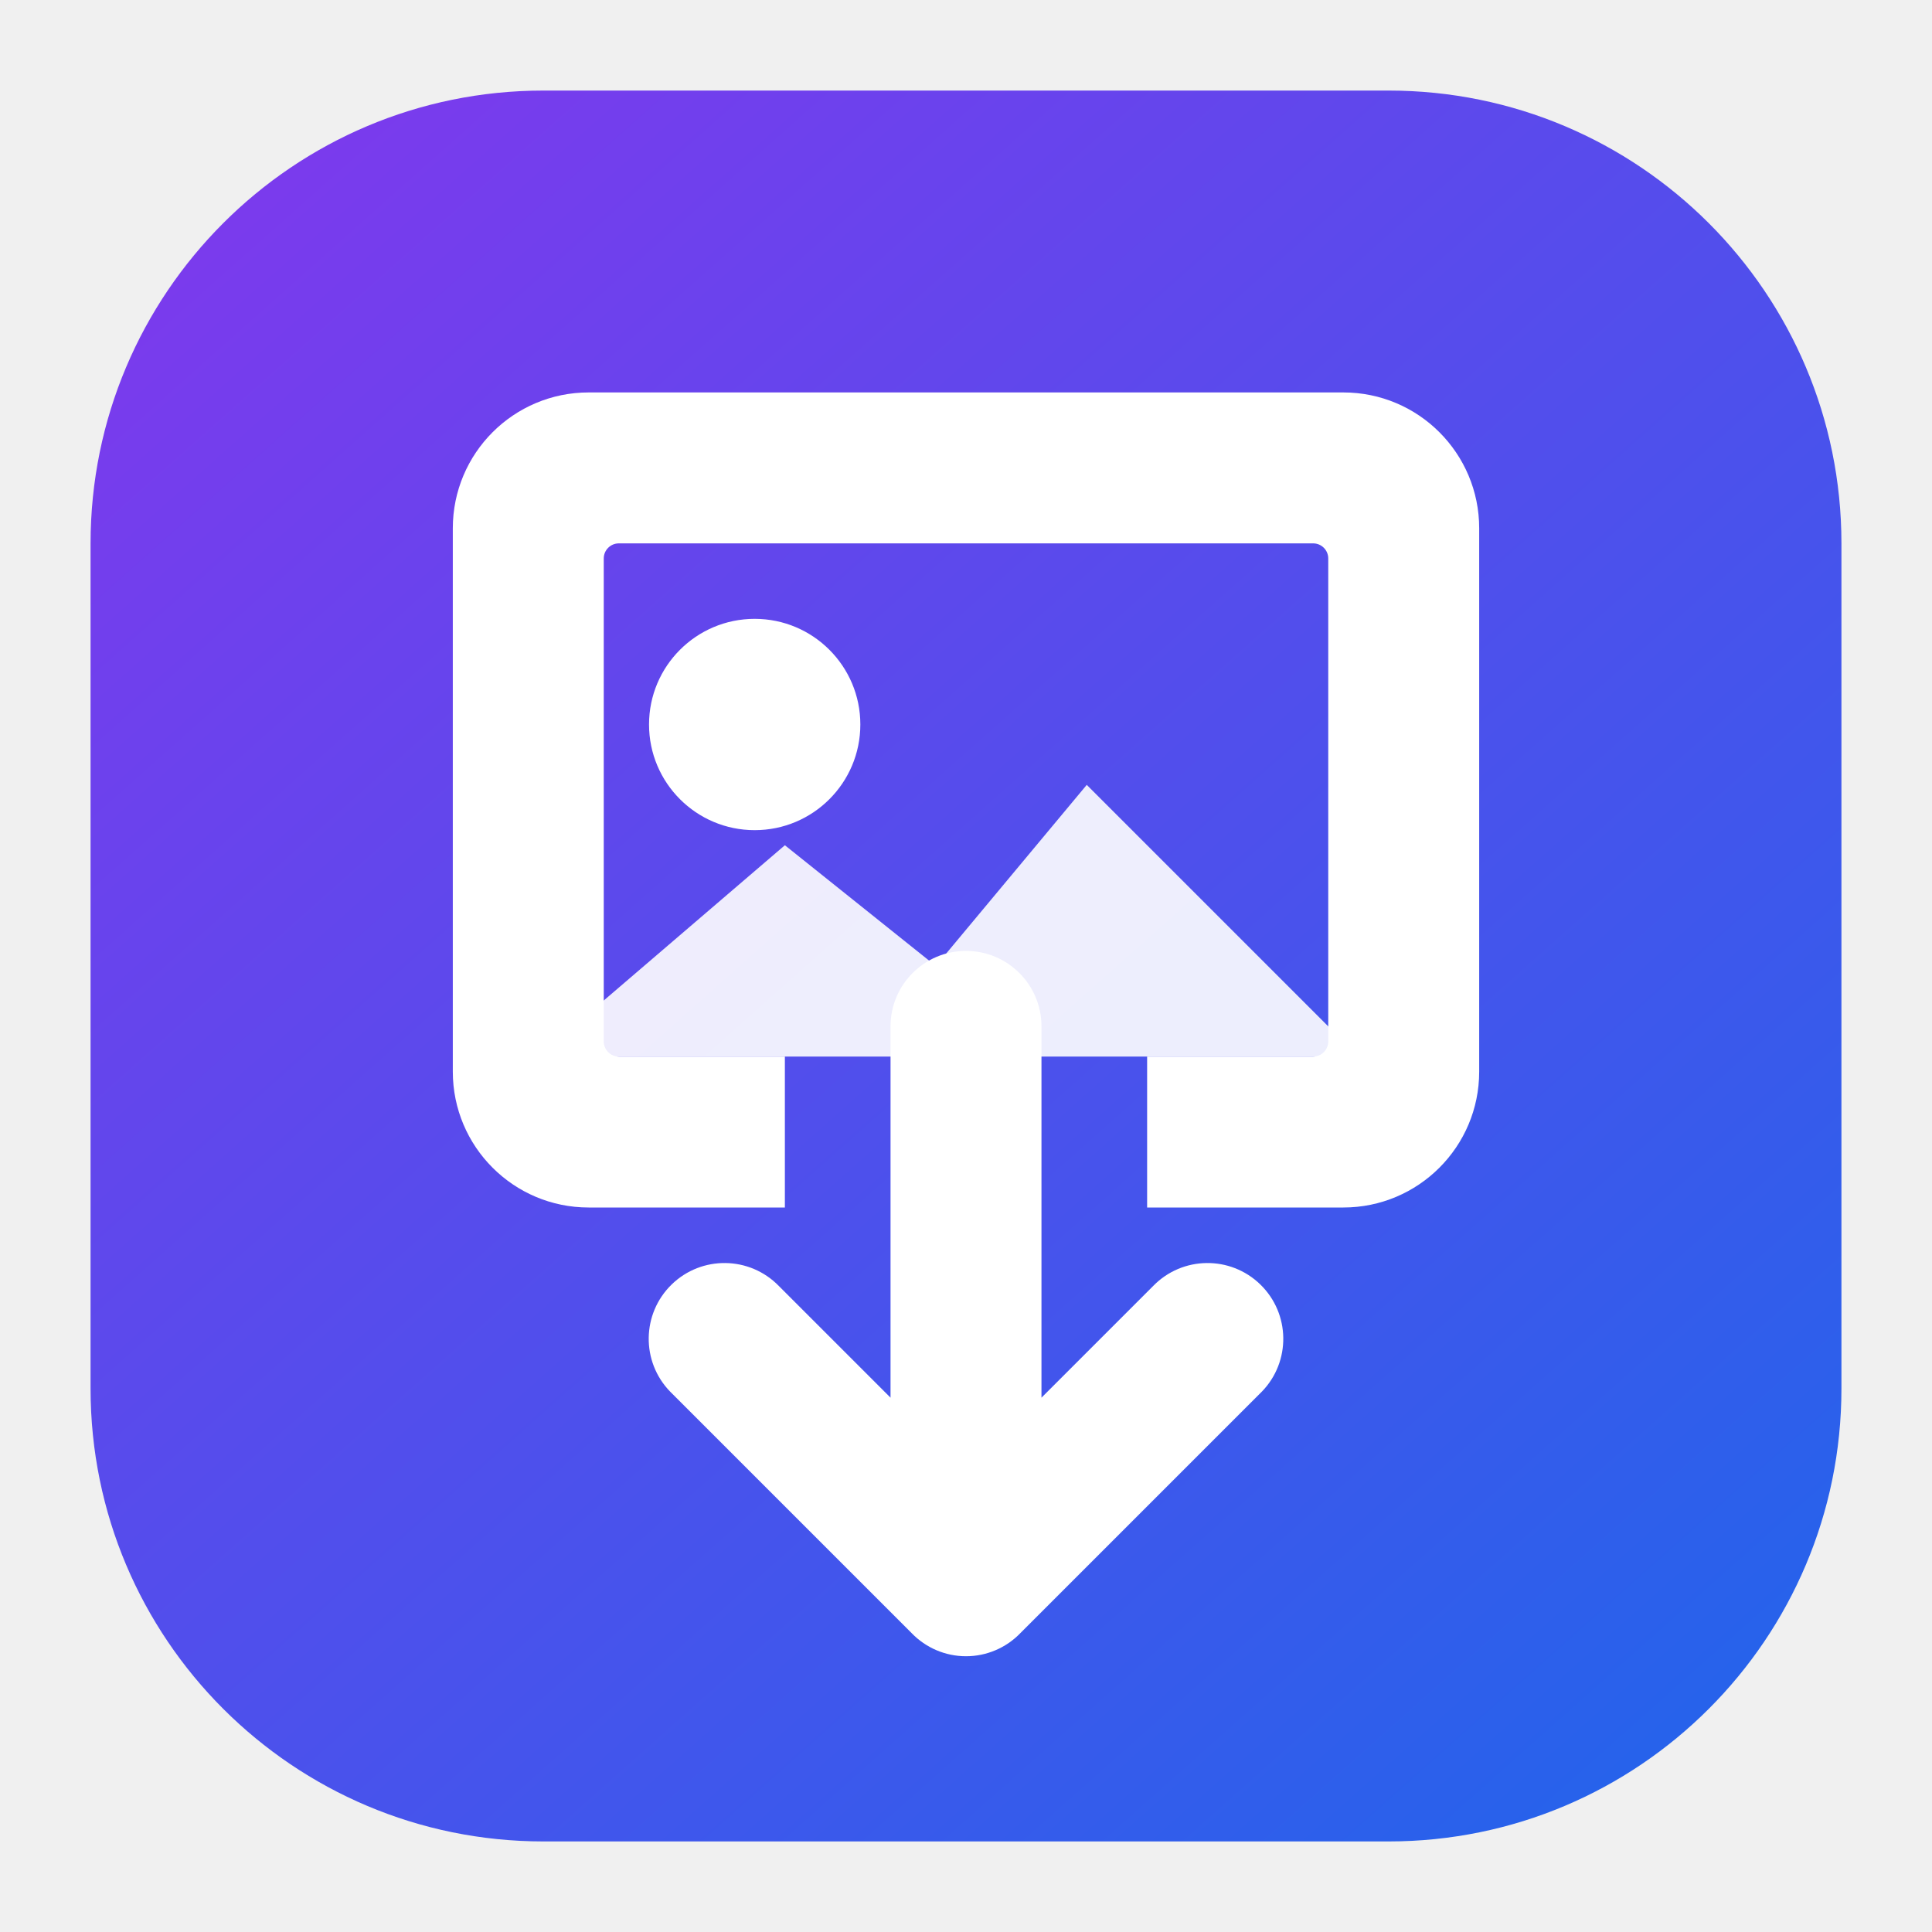
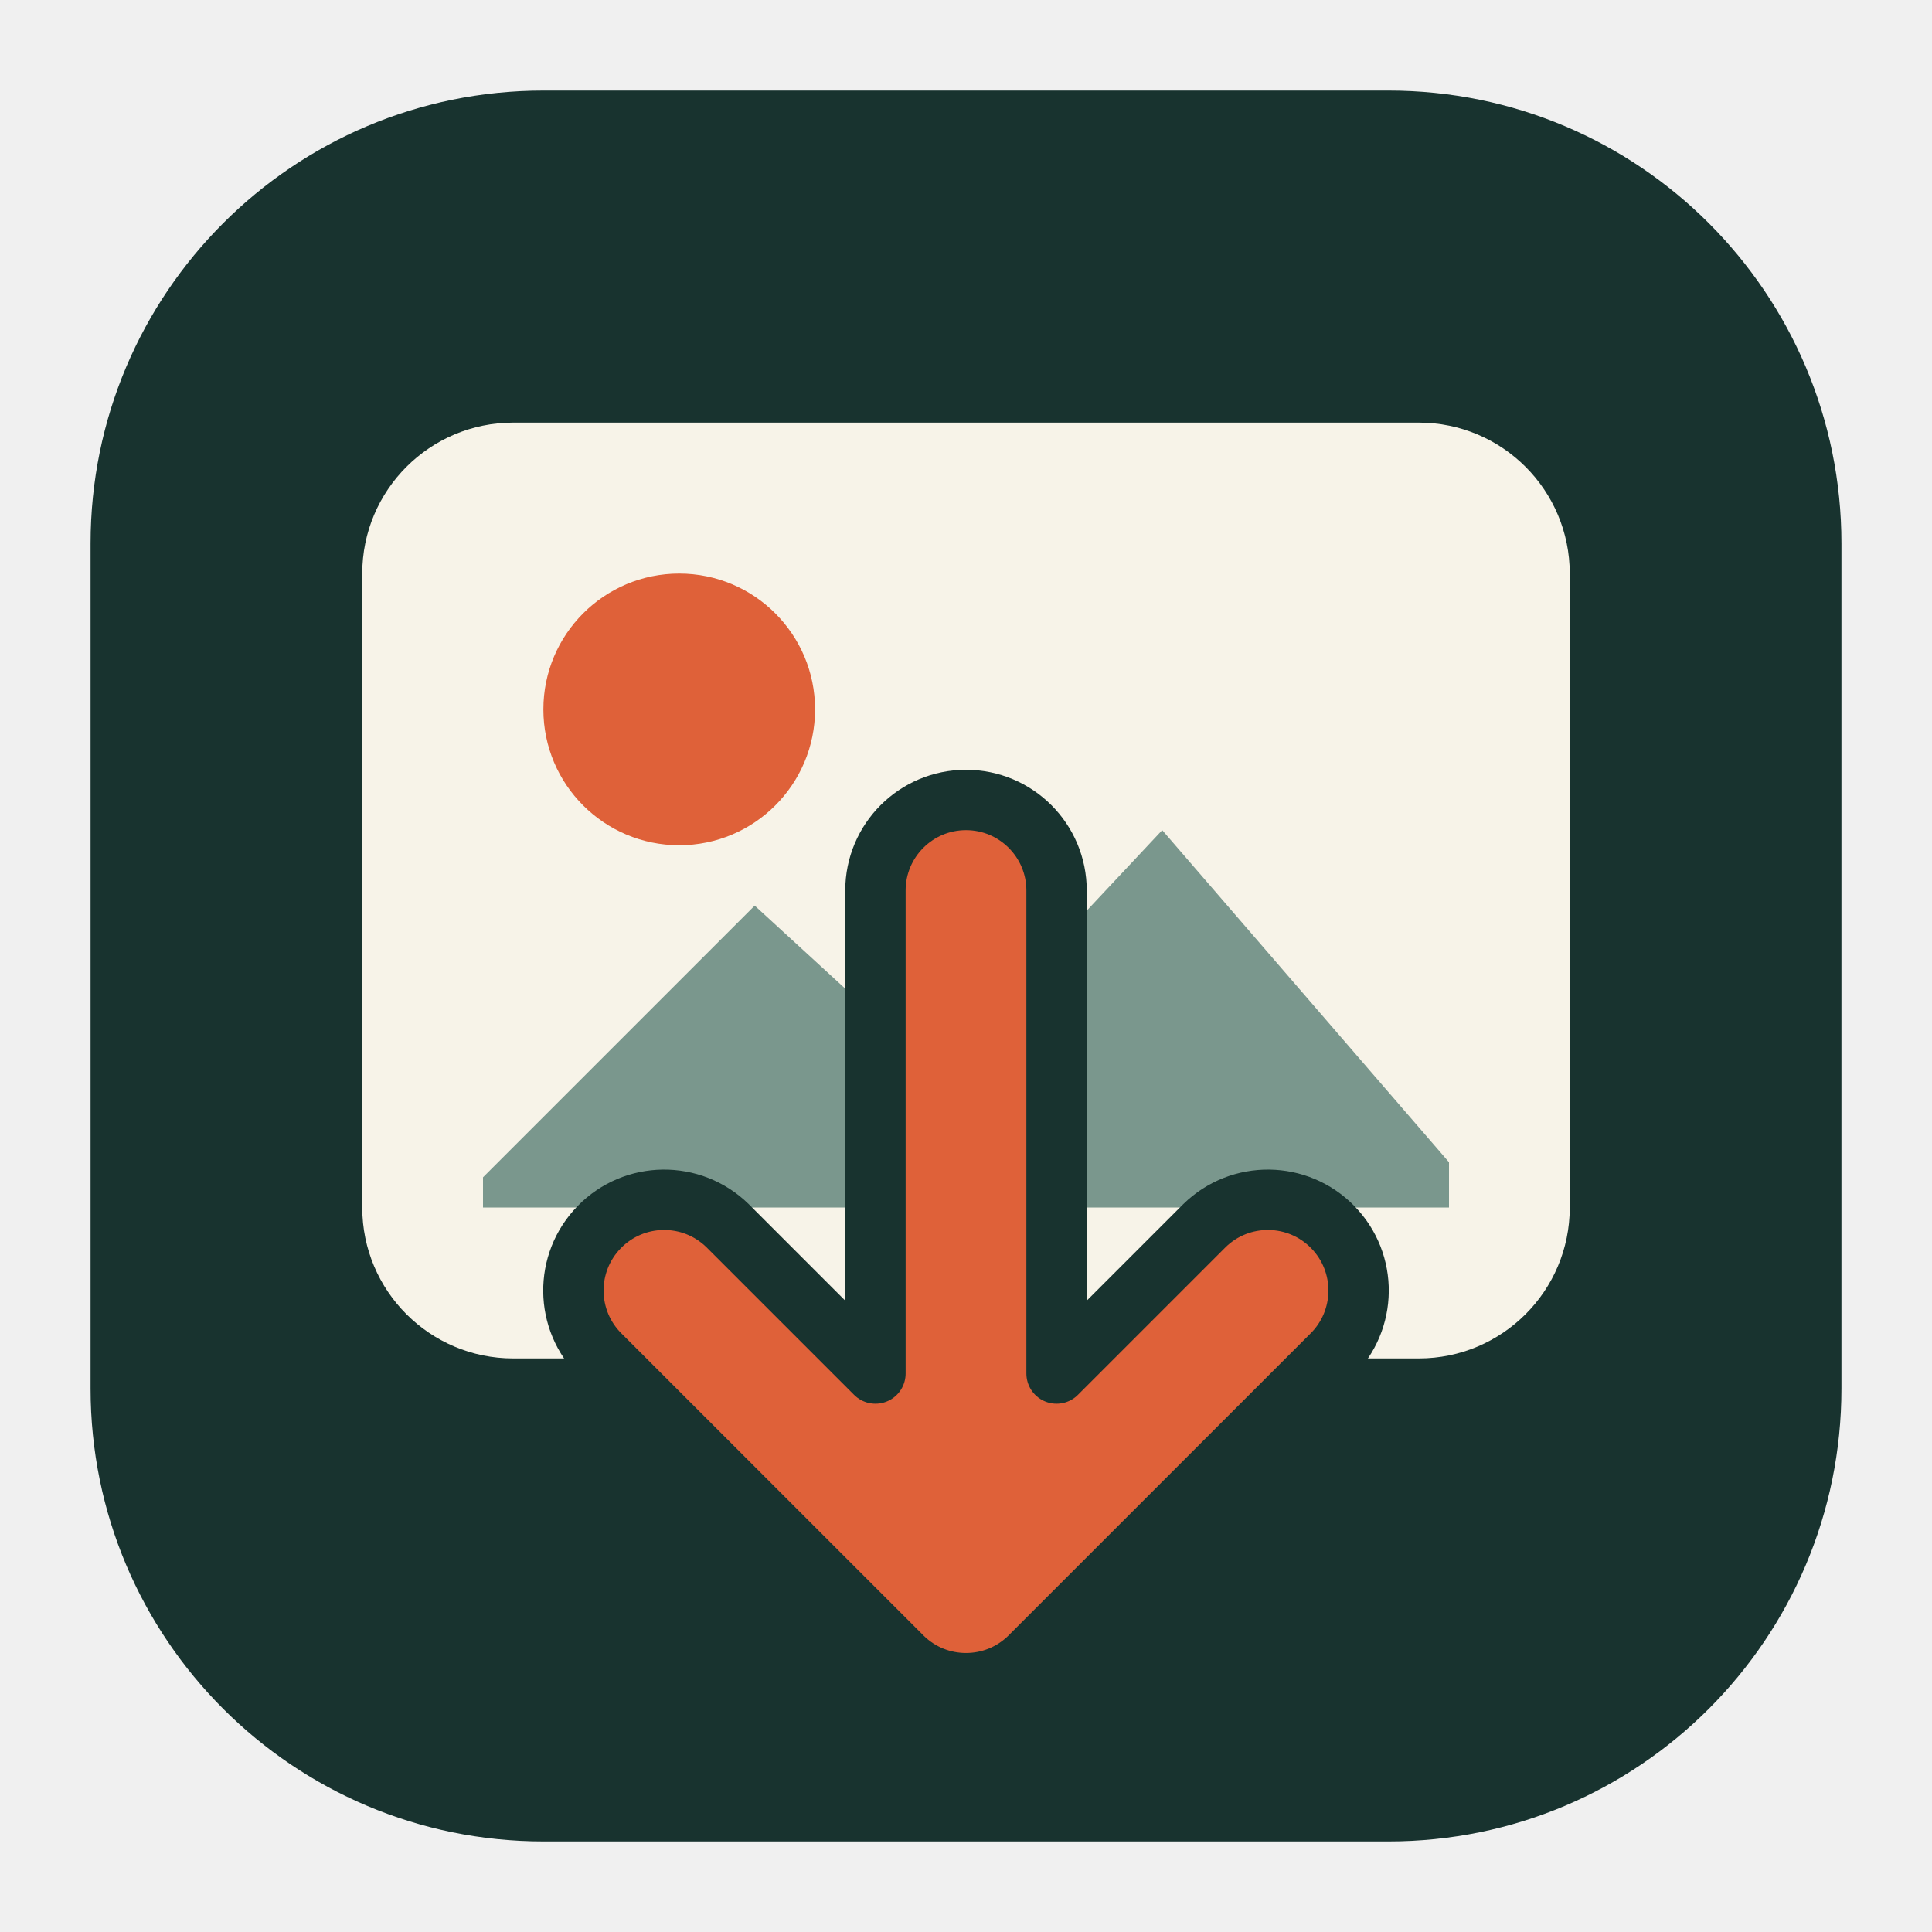
<svg xmlns="http://www.w3.org/2000/svg" viewBox="0 0 64 64">
-   <defs>
-     <linearGradient id="g" x1="8" y1="5" x2="56" y2="59" gradientUnits="userSpaceOnUse">
-       <stop stop-color="#7c3aed" />
-       <stop offset="1" stop-color="#2563eb" />
-     </linearGradient>
-   </defs>
-   <rect x="3" y="3" width="58" height="58" rx="15" fill="url(#g)" />
-   <path d="M15 17.5A4.5 4.5 0 0 1 19.5 13h25a4.5 4.5 0 0 1 4.5 4.5v18A4.5 4.5 0 0 1 44.5 40H38v-5h5.5a.5.5 0 0 0 .5-.5v-16a.5.5 0 0 0-.5-.5h-23a.5.5 0 0 0-.5.5v16a.5.5 0 0 0 .5.5H26v5h-6.5a4.5 4.5 0 0 1-4.5-4.5z" fill="#fff" />
-   <circle cx="25" cy="24" r="3.5" fill="#fff" />
-   <path d="m19 34 7-6 5 4 5-6 9 9H19z" fill="#fff" opacity=".9" />
-   <path d="M29.5 34a2.5 2.5 0 0 1 5 0v12.3l3.7-3.7a2.5 2.5 0 1 1 3.6 3.5l-8 8a2.5 2.5 0 0 1-3.6 0l-8-8a2.5 2.5 0 1 1 3.6-3.5l3.7 3.7z" fill="#fff" />
+   <rect x="3" y="3" width="58" height="58" rx="15" fill="#18332f" />
+   <path d="M17 14h30a5 5 0 0 1 5 5v21a5 5 0 0 1-5 5H17a5 5 0 0 1-5-5V19a5 5 0 0 1 5-5Z" fill="#f7f3e8" />
+   <circle cx="22.5" cy="23.5" r="4.5" fill="#df6139" />
+   <path d="m16 39 9-9 6 5.5 7.5-8 9.5 11V40H16Z" fill="#7a978d" />
+   <path d="M29 29.5a3 3 0 0 1 6 0v16l4.9-4.9a3 3 0 0 1 4.2 4.3l-10 10a3 3 0 0 1-4.2 0l-10-10a3 3 0 0 1 4.2-4.3l4.9 4.9Z" fill="#df6139" stroke="#18332f" stroke-width="2" stroke-linejoin="round" />
</svg>
